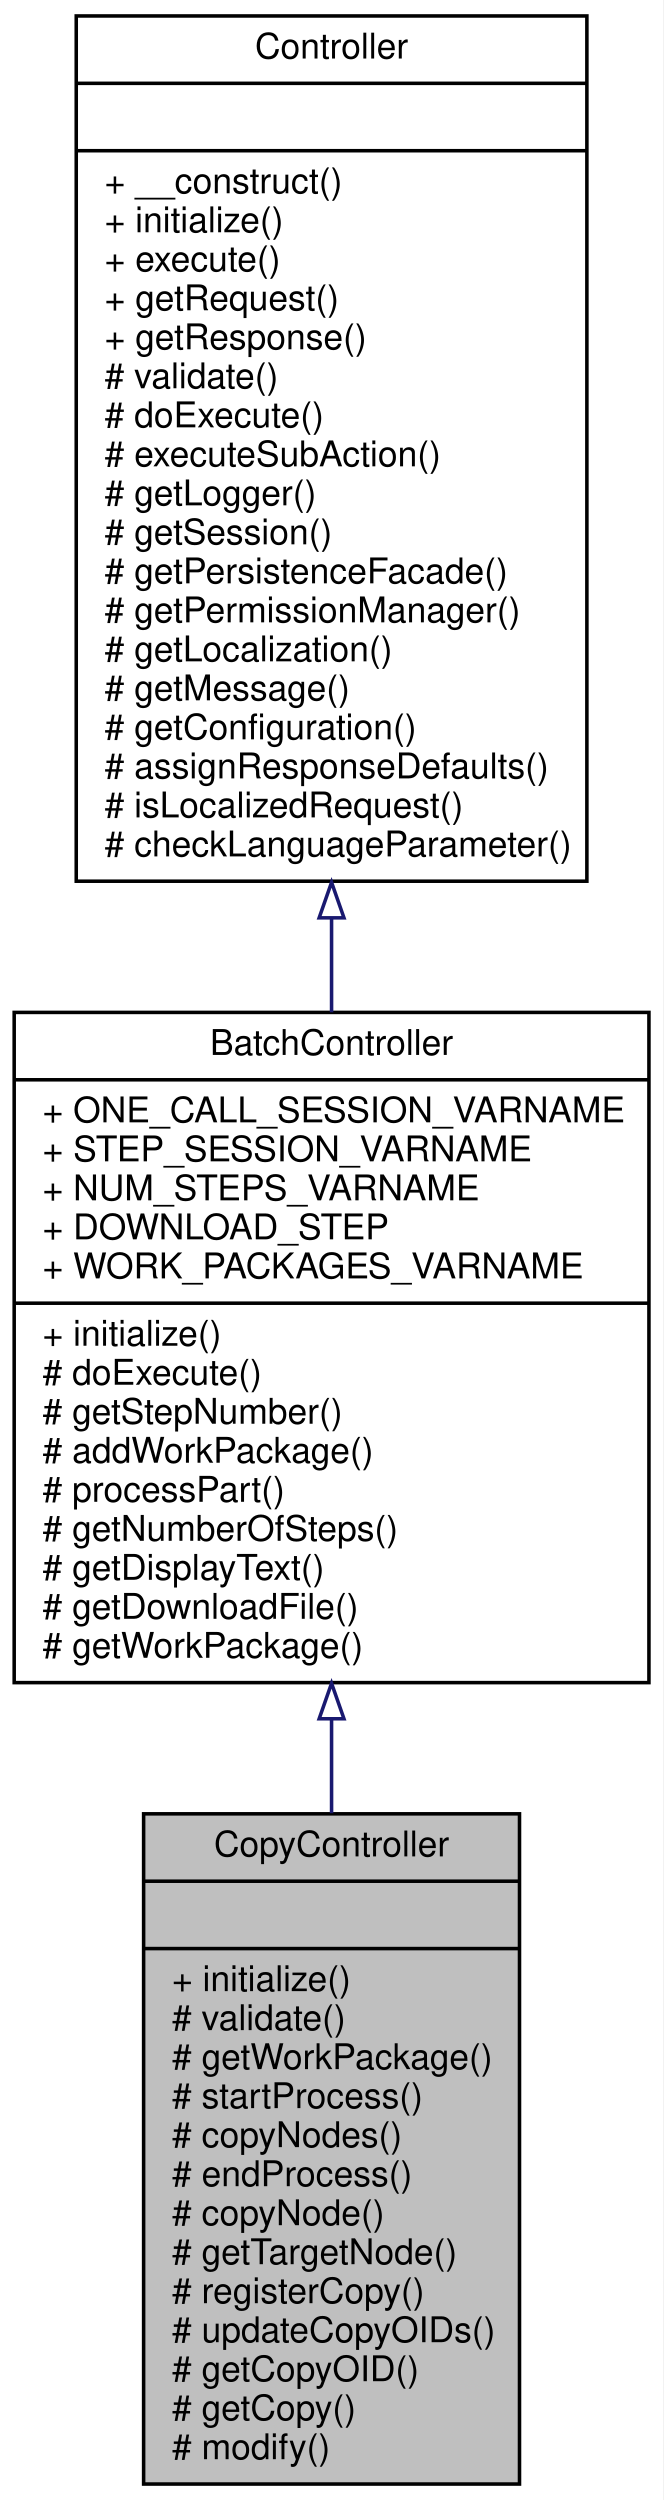
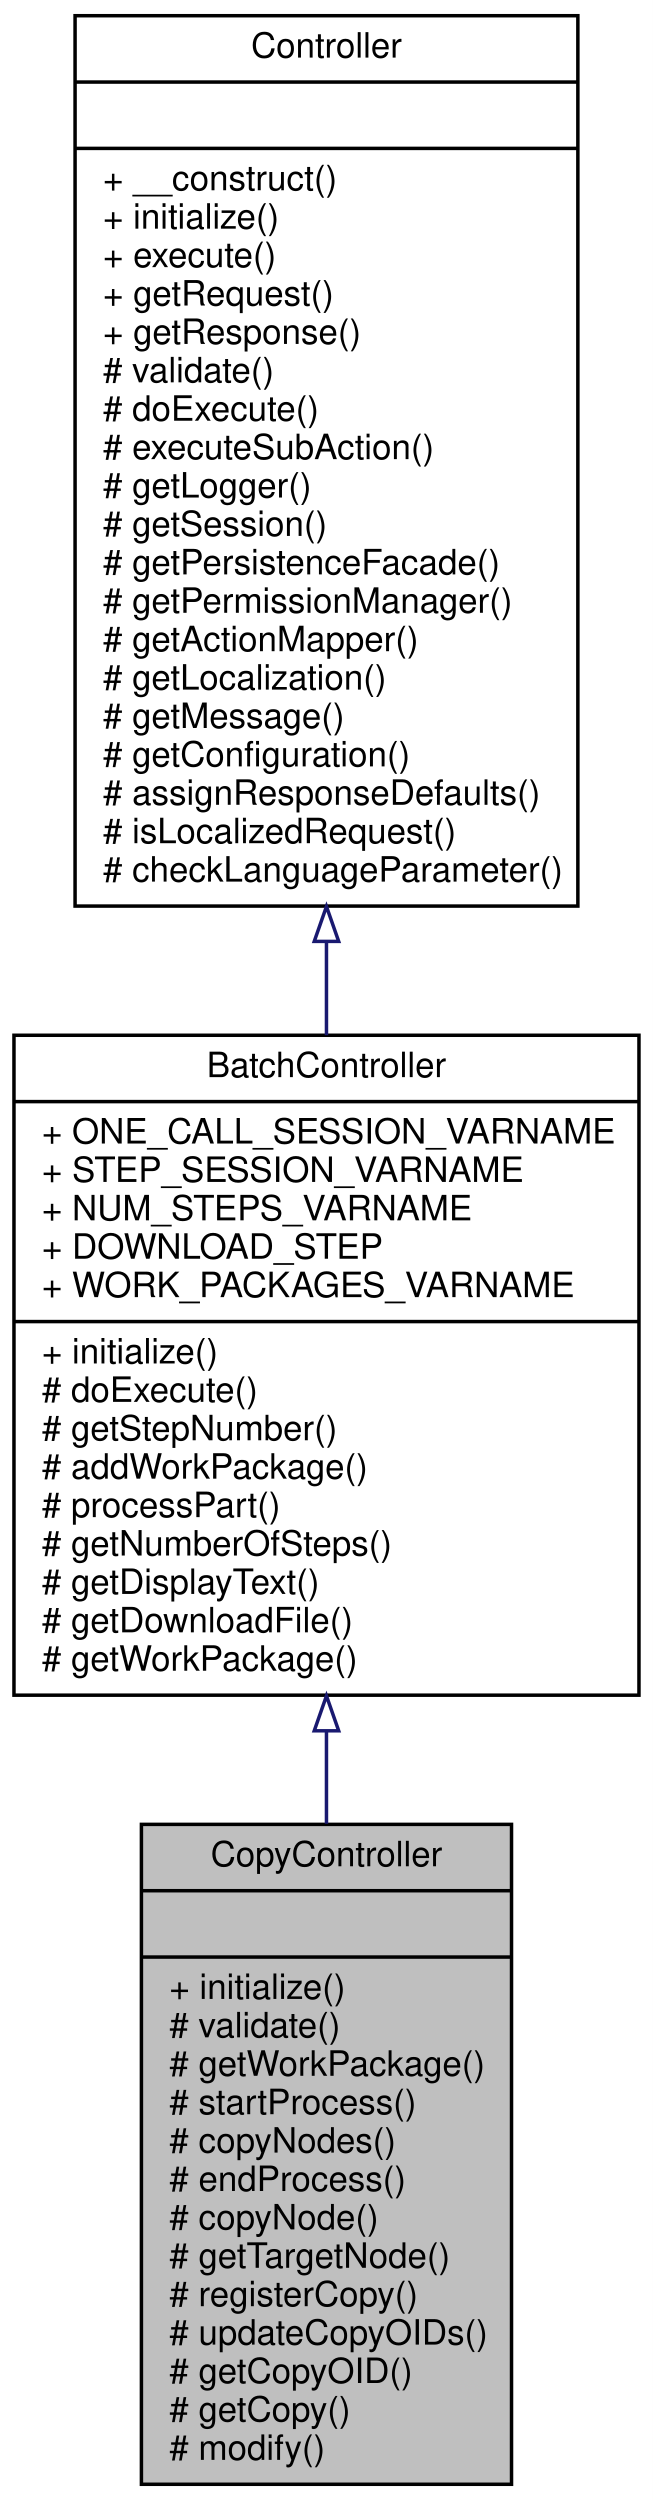
- <svg xmlns="http://www.w3.org/2000/svg" xmlns:xlink="http://www.w3.org/1999/xlink" width="187pt" height="705pt" viewBox="0.00 0.00 187.00 705.00">
-   <g id="graph0" class="graph" transform="scale(1 1) rotate(0) translate(4 701)">
-     <polygon fill="white" stroke="none" points="-4,4 -4,-701 183,-701 183,4 -4,4" />
+ <svg xmlns="http://www.w3.org/2000/svg" xmlns:xlink="http://www.w3.org/1999/xlink" width="187pt" height="716pt" viewBox="0.00 0.00 187.00 716.00">
+   <g id="graph0" class="graph" transform="scale(1 1) rotate(0) translate(4 712)">
+     <polygon fill="white" stroke="none" points="-4,4 -4,-712 183,-712 183,4 -4,4" />
    <g id="node1" class="node">
      <polygon fill="#bfbfbf" stroke="black" points="36.5,-0.5 36.5,-189.5 142.5,-189.5 142.5,-0.5 36.5,-0.5" />
      <text text-anchor="middle" x="89.5" y="-177.5" font-family="Helvetica,sans-Serif" font-size="10.00">CopyController</text>
      <polyline fill="none" stroke="black" points="36.5,-170.5 142.5,-170.5 " />
      <text text-anchor="middle" x="89.5" y="-158.5" font-family="Helvetica,sans-Serif" font-size="10.00"> </text>
      <polyline fill="none" stroke="black" points="36.5,-151.5 142.5,-151.5 " />
      <text text-anchor="start" x="44.5" y="-139.5" font-family="Helvetica,sans-Serif" font-size="10.00">+ initialize()</text>
      <text text-anchor="start" x="44.5" y="-128.5" font-family="Helvetica,sans-Serif" font-size="10.00"># validate()</text>
      <text text-anchor="start" x="44.5" y="-117.5" font-family="Helvetica,sans-Serif" font-size="10.00"># getWorkPackage()</text>
      <text text-anchor="start" x="44.5" y="-106.5" font-family="Helvetica,sans-Serif" font-size="10.00"># startProcess()</text>
      <text text-anchor="start" x="44.5" y="-95.5" font-family="Helvetica,sans-Serif" font-size="10.00"># copyNodes()</text>
      <text text-anchor="start" x="44.5" y="-84.5" font-family="Helvetica,sans-Serif" font-size="10.00"># endProcess()</text>
      <text text-anchor="start" x="44.5" y="-73.5" font-family="Helvetica,sans-Serif" font-size="10.00"># copyNode()</text>
      <text text-anchor="start" x="44.5" y="-62.5" font-family="Helvetica,sans-Serif" font-size="10.00"># getTargetNode()</text>
      <text text-anchor="start" x="44.5" y="-51.5" font-family="Helvetica,sans-Serif" font-size="10.00"># registerCopy()</text>
      <text text-anchor="start" x="44.5" y="-40.5" font-family="Helvetica,sans-Serif" font-size="10.00"># updateCopyOIDs()</text>
      <text text-anchor="start" x="44.5" y="-29.5" font-family="Helvetica,sans-Serif" font-size="10.00"># getCopyOID()</text>
      <text text-anchor="start" x="44.5" y="-18.5" font-family="Helvetica,sans-Serif" font-size="10.00"># getCopy()</text>
      <text text-anchor="start" x="44.5" y="-7.5" font-family="Helvetica,sans-Serif" font-size="10.00"># modify()</text>
    </g>
    <g id="node2" class="node">
      <g id="a_node2">
        <a xlink:href="classwcmf_1_1application_1_1controller_1_1_batch_controller.html" target="_top" xlink:title="BatchController is used to process complex, longer running actions, that need to be divided into seve...">
          <polygon fill="white" stroke="black" points="0,-226.5 0,-415.5 179,-415.5 179,-226.5 0,-226.5" />
          <text text-anchor="middle" x="89.5" y="-403.5" font-family="Helvetica,sans-Serif" font-size="10.00">BatchController</text>
          <polyline fill="none" stroke="black" points="0,-396.5 179,-396.5 " />
          <text text-anchor="start" x="8" y="-384.5" font-family="Helvetica,sans-Serif" font-size="10.00">+ ONE_CALL_SESSION_VARNAME</text>
          <text text-anchor="start" x="8" y="-373.5" font-family="Helvetica,sans-Serif" font-size="10.00">+ STEP_SESSION_VARNAME</text>
          <text text-anchor="start" x="8" y="-362.5" font-family="Helvetica,sans-Serif" font-size="10.00">+ NUM_STEPS_VARNAME</text>
          <text text-anchor="start" x="8" y="-351.5" font-family="Helvetica,sans-Serif" font-size="10.00">+ DOWNLOAD_STEP</text>
          <text text-anchor="start" x="8" y="-340.5" font-family="Helvetica,sans-Serif" font-size="10.00">+ WORK_PACKAGES_VARNAME</text>
          <polyline fill="none" stroke="black" points="0,-333.5 179,-333.5 " />
          <text text-anchor="start" x="8" y="-321.5" font-family="Helvetica,sans-Serif" font-size="10.00">+ initialize()</text>
          <text text-anchor="start" x="8" y="-310.5" font-family="Helvetica,sans-Serif" font-size="10.00"># doExecute()</text>
          <text text-anchor="start" x="8" y="-299.5" font-family="Helvetica,sans-Serif" font-size="10.00"># getStepNumber()</text>
          <text text-anchor="start" x="8" y="-288.5" font-family="Helvetica,sans-Serif" font-size="10.00"># addWorkPackage()</text>
          <text text-anchor="start" x="8" y="-277.5" font-family="Helvetica,sans-Serif" font-size="10.00"># processPart()</text>
          <text text-anchor="start" x="8" y="-266.5" font-family="Helvetica,sans-Serif" font-size="10.00"># getNumberOfSteps()</text>
          <text text-anchor="start" x="8" y="-255.5" font-family="Helvetica,sans-Serif" font-size="10.00"># getDisplayText()</text>
          <text text-anchor="start" x="8" y="-244.5" font-family="Helvetica,sans-Serif" font-size="10.00"># getDownloadFile()</text>
          <text text-anchor="start" x="8" y="-233.5" font-family="Helvetica,sans-Serif" font-size="10.00"># getWorkPackage()</text>
        </a>
      </g>
    </g>
    <g id="edge1" class="edge">
      <path fill="none" stroke="midnightblue" d="M89.5,-216.029C89.5,-207.24 89.5,-198.386 89.5,-189.683" />
      <polygon fill="none" stroke="midnightblue" points="86,-216.302 89.5,-226.302 93,-216.302 86,-216.302" />
    </g>
    <g id="node3" class="node">
      <g id="a_node3">
        <a xlink:href="classwcmf_1_1lib_1_1presentation_1_1_controller.html" target="_top" xlink:title="Controller is the base class of all controllers. ">
-           <polygon fill="white" stroke="black" points="17.5,-452.5 17.5,-696.5 161.5,-696.5 161.5,-452.5 17.5,-452.5" />
-           <text text-anchor="middle" x="89.5" y="-684.5" font-family="Helvetica,sans-Serif" font-size="10.00">Controller</text>
-           <polyline fill="none" stroke="black" points="17.5,-677.5 161.5,-677.5 " />
-           <text text-anchor="middle" x="89.5" y="-665.5" font-family="Helvetica,sans-Serif" font-size="10.00"> </text>
-           <polyline fill="none" stroke="black" points="17.5,-658.5 161.5,-658.5 " />
-           <text text-anchor="start" x="25.5" y="-646.5" font-family="Helvetica,sans-Serif" font-size="10.00">+ __construct()</text>
-           <text text-anchor="start" x="25.5" y="-635.5" font-family="Helvetica,sans-Serif" font-size="10.00">+ initialize()</text>
-           <text text-anchor="start" x="25.5" y="-624.5" font-family="Helvetica,sans-Serif" font-size="10.00">+ execute()</text>
-           <text text-anchor="start" x="25.5" y="-613.5" font-family="Helvetica,sans-Serif" font-size="10.00">+ getRequest()</text>
-           <text text-anchor="start" x="25.5" y="-602.5" font-family="Helvetica,sans-Serif" font-size="10.00">+ getResponse()</text>
-           <text text-anchor="start" x="25.5" y="-591.5" font-family="Helvetica,sans-Serif" font-size="10.00"># validate()</text>
-           <text text-anchor="start" x="25.5" y="-580.5" font-family="Helvetica,sans-Serif" font-size="10.00"># doExecute()</text>
-           <text text-anchor="start" x="25.5" y="-569.5" font-family="Helvetica,sans-Serif" font-size="10.00"># executeSubAction()</text>
-           <text text-anchor="start" x="25.5" y="-558.5" font-family="Helvetica,sans-Serif" font-size="10.00"># getLogger()</text>
-           <text text-anchor="start" x="25.5" y="-547.5" font-family="Helvetica,sans-Serif" font-size="10.00"># getSession()</text>
-           <text text-anchor="start" x="25.5" y="-536.5" font-family="Helvetica,sans-Serif" font-size="10.00"># getPersistenceFacade()</text>
-           <text text-anchor="start" x="25.5" y="-525.5" font-family="Helvetica,sans-Serif" font-size="10.00"># getPermissionManager()</text>
+           <polygon fill="white" stroke="black" points="17.5,-452.5 17.5,-707.5 161.5,-707.5 161.5,-452.5 17.5,-452.5" />
+           <text text-anchor="middle" x="89.5" y="-695.5" font-family="Helvetica,sans-Serif" font-size="10.00">Controller</text>
+           <polyline fill="none" stroke="black" points="17.5,-688.5 161.5,-688.5 " />
+           <text text-anchor="middle" x="89.5" y="-676.5" font-family="Helvetica,sans-Serif" font-size="10.00"> </text>
+           <polyline fill="none" stroke="black" points="17.5,-669.5 161.5,-669.5 " />
+           <text text-anchor="start" x="25.5" y="-657.5" font-family="Helvetica,sans-Serif" font-size="10.00">+ __construct()</text>
+           <text text-anchor="start" x="25.5" y="-646.5" font-family="Helvetica,sans-Serif" font-size="10.00">+ initialize()</text>
+           <text text-anchor="start" x="25.5" y="-635.5" font-family="Helvetica,sans-Serif" font-size="10.00">+ execute()</text>
+           <text text-anchor="start" x="25.5" y="-624.5" font-family="Helvetica,sans-Serif" font-size="10.00">+ getRequest()</text>
+           <text text-anchor="start" x="25.5" y="-613.5" font-family="Helvetica,sans-Serif" font-size="10.00">+ getResponse()</text>
+           <text text-anchor="start" x="25.5" y="-602.5" font-family="Helvetica,sans-Serif" font-size="10.00"># validate()</text>
+           <text text-anchor="start" x="25.5" y="-591.5" font-family="Helvetica,sans-Serif" font-size="10.00"># doExecute()</text>
+           <text text-anchor="start" x="25.5" y="-580.5" font-family="Helvetica,sans-Serif" font-size="10.00"># executeSubAction()</text>
+           <text text-anchor="start" x="25.5" y="-569.5" font-family="Helvetica,sans-Serif" font-size="10.00"># getLogger()</text>
+           <text text-anchor="start" x="25.5" y="-558.5" font-family="Helvetica,sans-Serif" font-size="10.00"># getSession()</text>
+           <text text-anchor="start" x="25.5" y="-547.5" font-family="Helvetica,sans-Serif" font-size="10.00"># getPersistenceFacade()</text>
+           <text text-anchor="start" x="25.5" y="-536.5" font-family="Helvetica,sans-Serif" font-size="10.00"># getPermissionManager()</text>
+           <text text-anchor="start" x="25.5" y="-525.5" font-family="Helvetica,sans-Serif" font-size="10.00"># getActionMapper()</text>
          <text text-anchor="start" x="25.5" y="-514.5" font-family="Helvetica,sans-Serif" font-size="10.00"># getLocalization()</text>
          <text text-anchor="start" x="25.5" y="-503.5" font-family="Helvetica,sans-Serif" font-size="10.00"># getMessage()</text>
          <text text-anchor="start" x="25.5" y="-492.5" font-family="Helvetica,sans-Serif" font-size="10.00"># getConfiguration()</text>
          <text text-anchor="start" x="25.5" y="-481.5" font-family="Helvetica,sans-Serif" font-size="10.00"># assignResponseDefaults()</text>
          <text text-anchor="start" x="25.5" y="-470.5" font-family="Helvetica,sans-Serif" font-size="10.00"># isLocalizedRequest()</text>
          <text text-anchor="start" x="25.5" y="-459.5" font-family="Helvetica,sans-Serif" font-size="10.00"># checkLanguageParameter()</text>
        </a>
      </g>
    </g>
    <g id="edge2" class="edge">
-       <path fill="none" stroke="midnightblue" d="M89.5,-442.069C89.5,-433.128 89.5,-424.226 89.5,-415.543" />
-       <polygon fill="none" stroke="midnightblue" points="86,-442.17 89.5,-452.17 93,-442.17 86,-442.17" />
+       <path fill="none" stroke="midnightblue" d="M89.5,-442.201C89.5,-433.195 89.5,-424.244 89.5,-415.526" />
+       <polygon fill="none" stroke="midnightblue" points="86,-442.382 89.5,-452.382 93,-442.382 86,-442.382" />
    </g>
  </g>
</svg>
